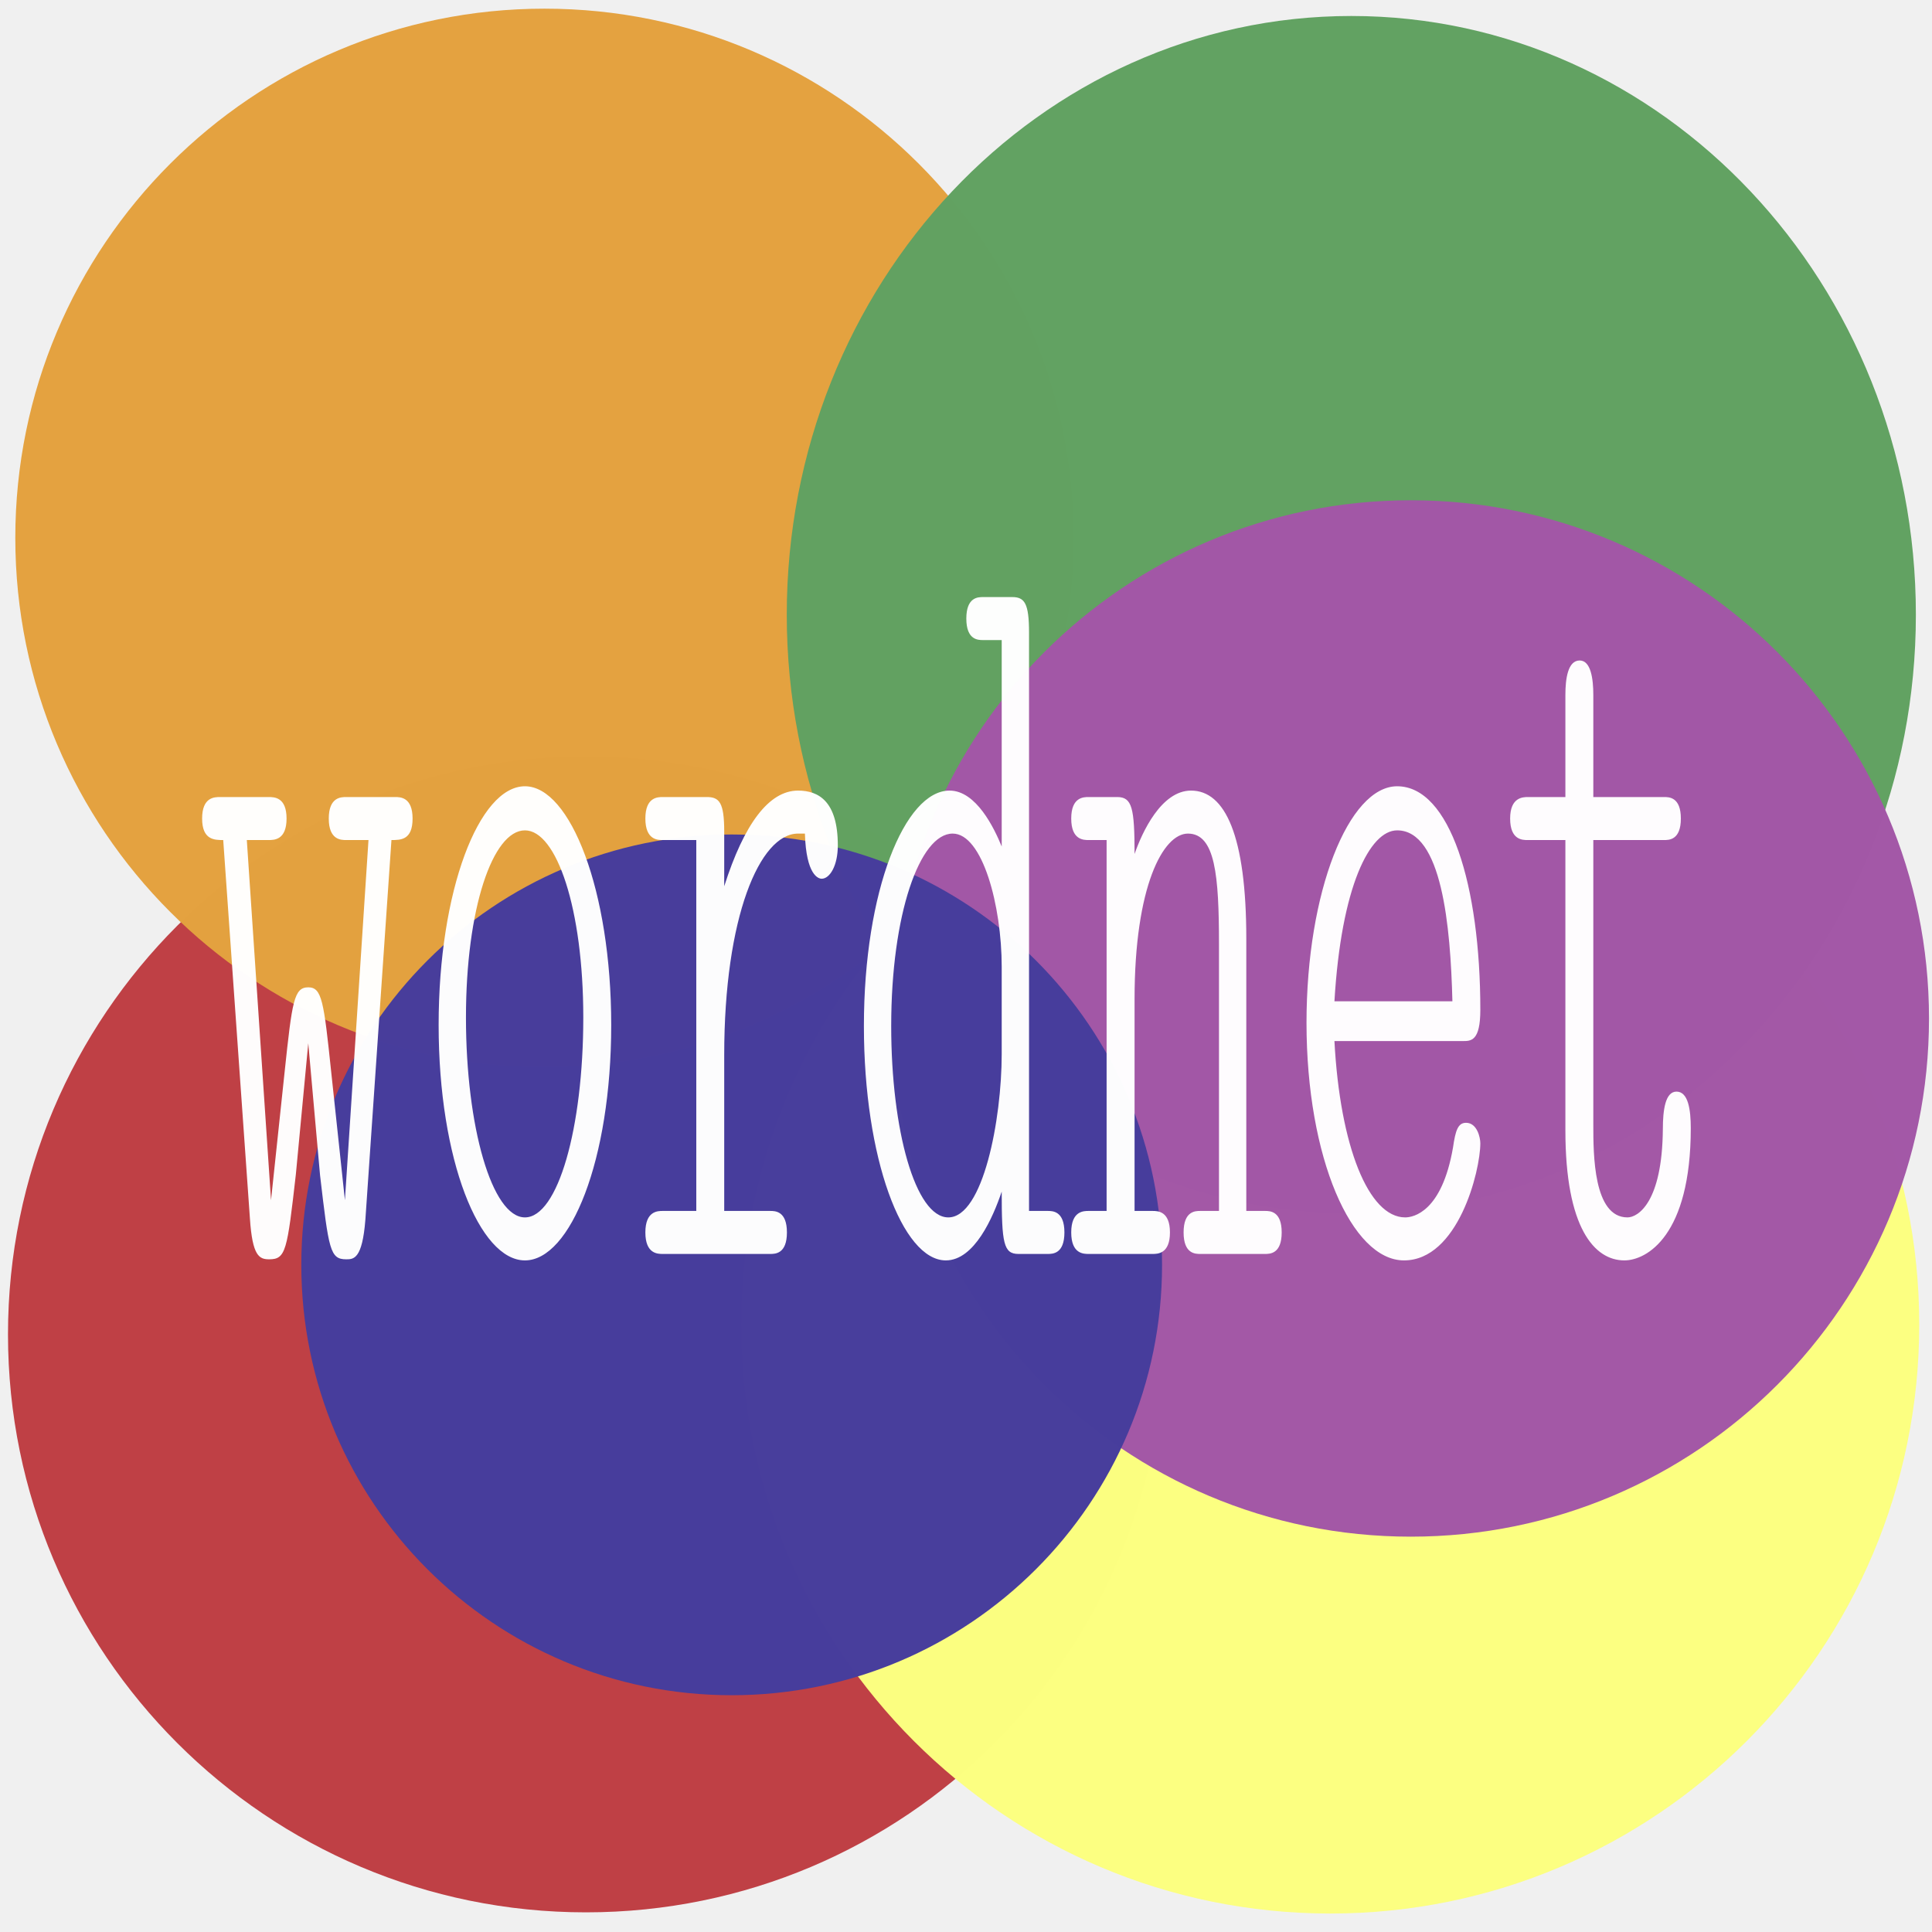
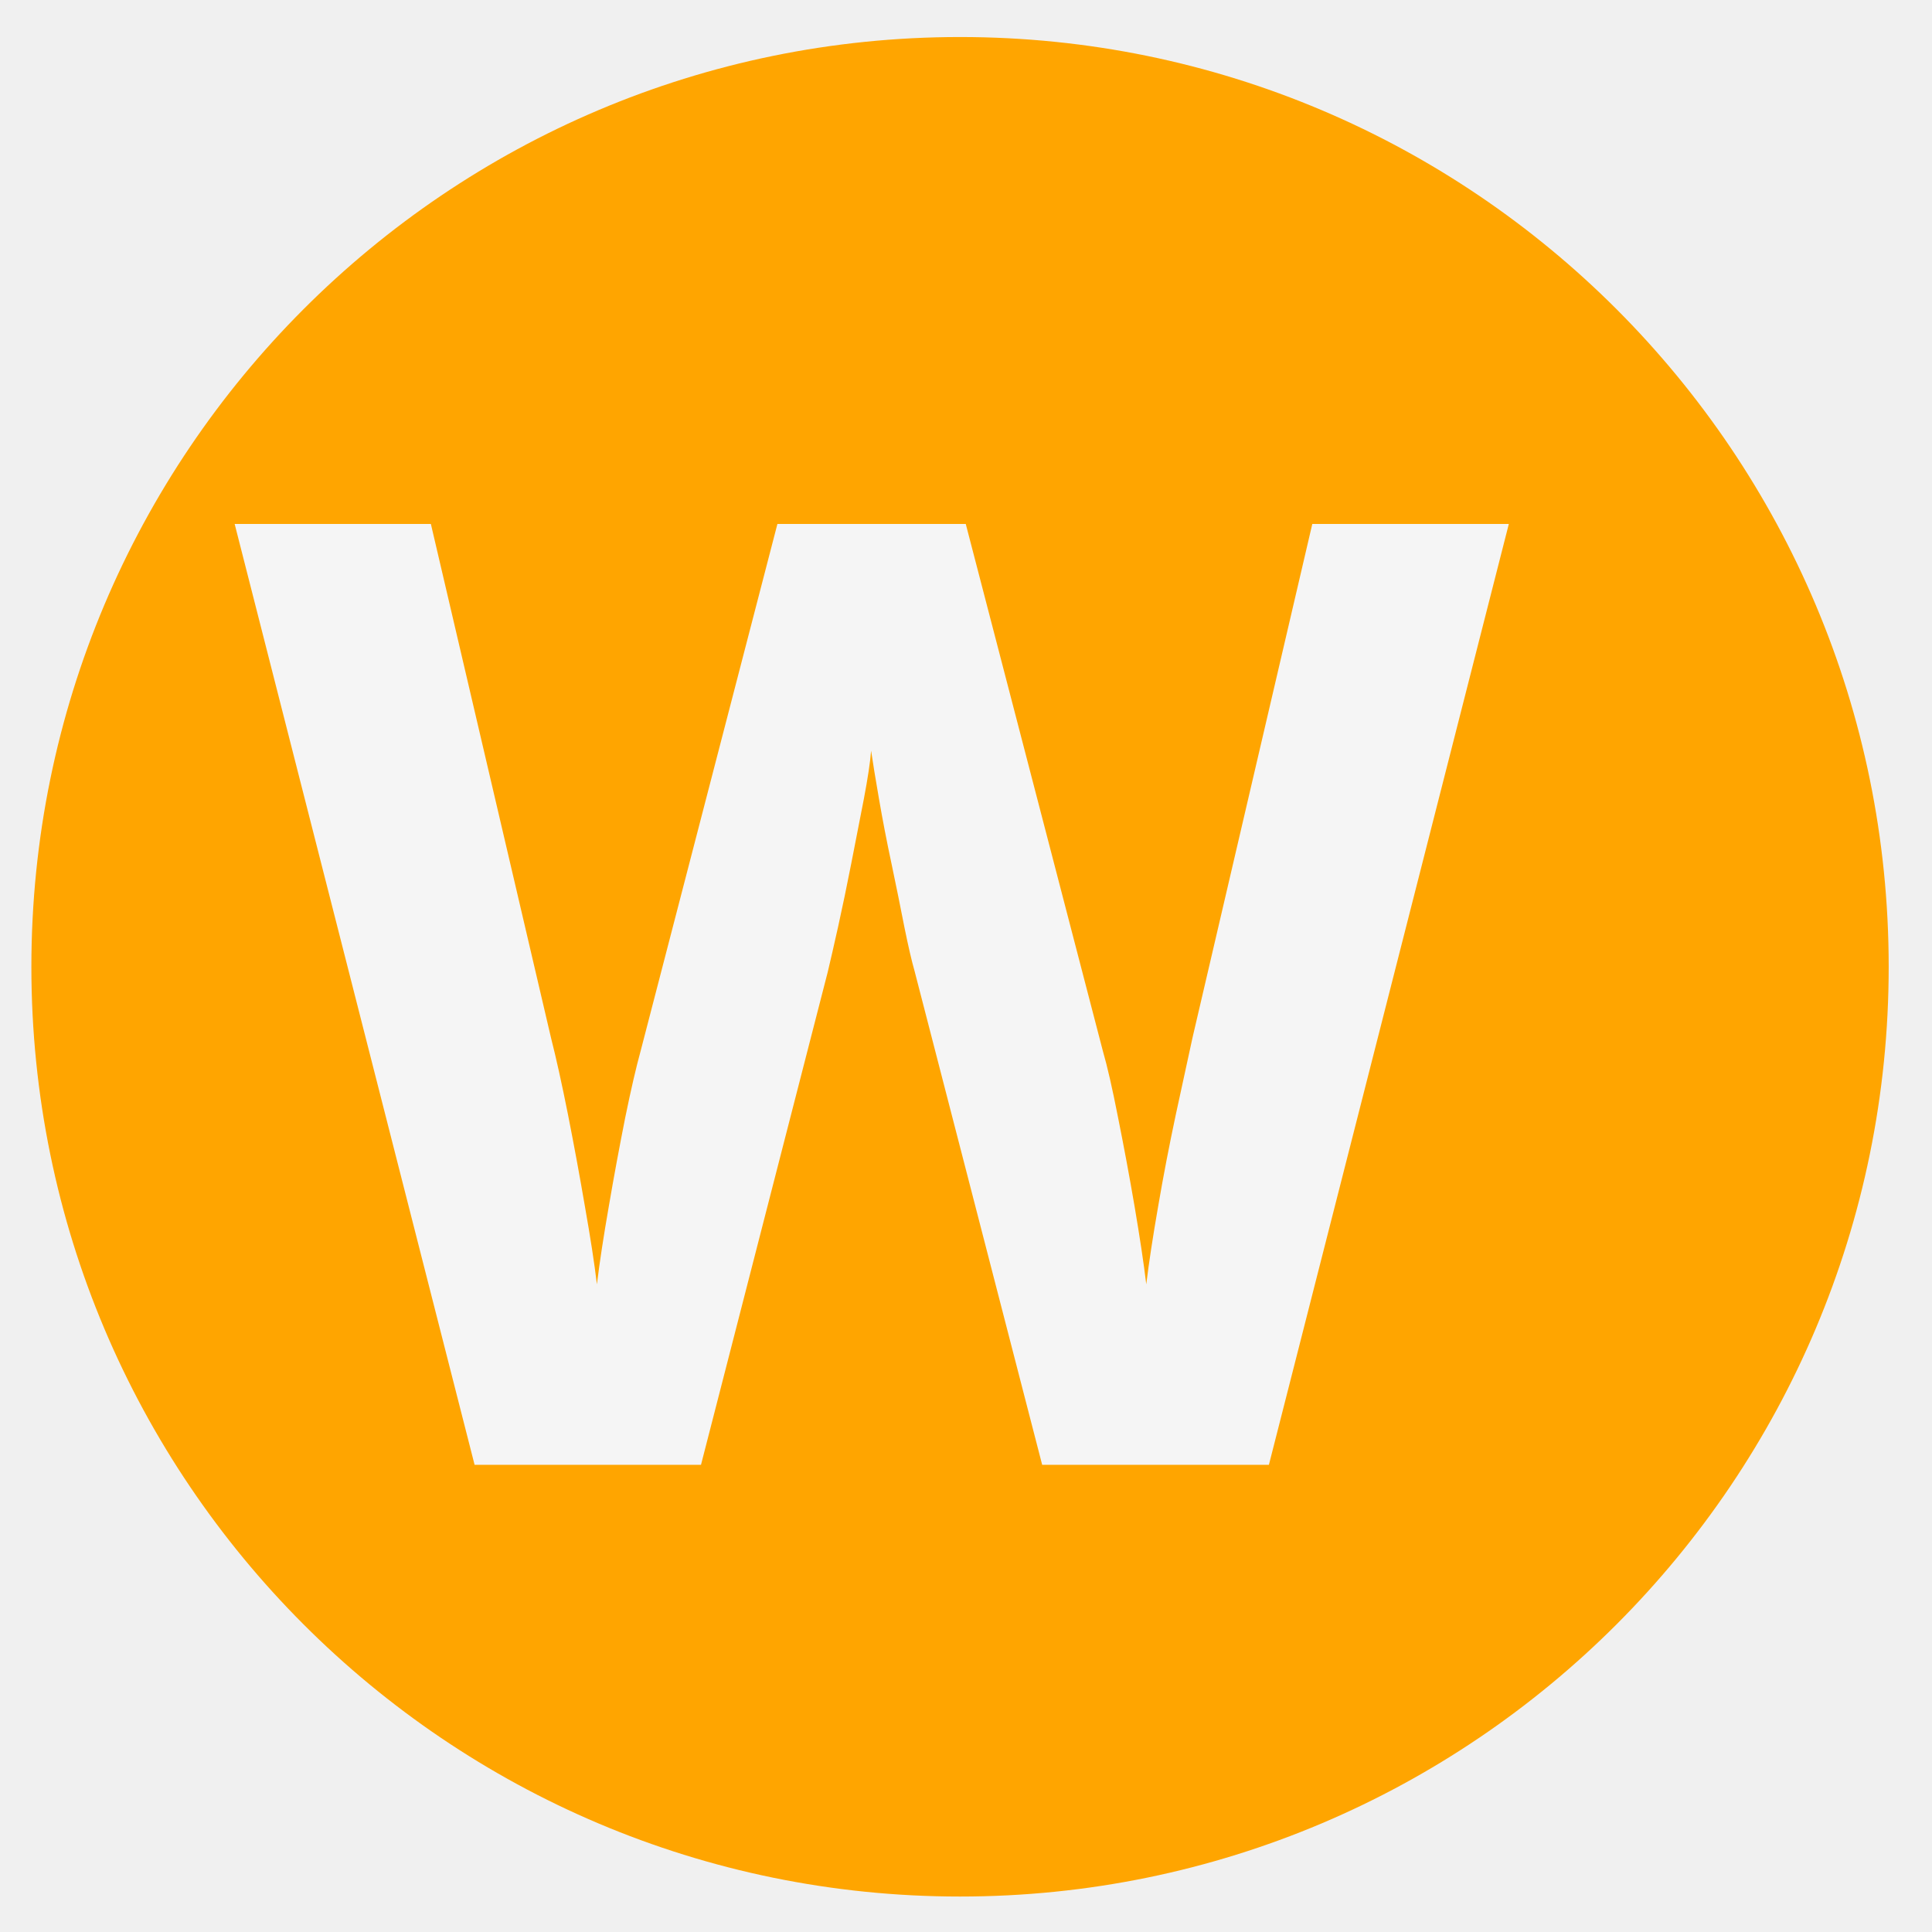
- <svg xmlns="http://www.w3.org/2000/svg" width="800" height="800" viewBox="0 0 800 800" id="svg2" version="1.1">
-   <defs id="defs4" />
-   <g id="layer7" transform="translate(0,41.7096)" style="display:inline">
-     <ellipse style="display:inline;opacity:0.99;fill:#be3e44;fill-opacity:1;fill-rule:evenodd;stroke:none;stroke-width:1.38;stroke-linecap:round;stroke-linejoin:round;stroke-miterlimit:4;stroke-dasharray:none;stroke-dashoffset:0;stroke-opacity:1" id="ellipse8446" cx="242.633" cy="510.828" rx="239.324" ry="239.324" />
-     <ellipse style="display:inline;opacity:0.99;fill:#e4a13e;fill-opacity:1;fill-rule:evenodd;stroke:none;stroke-width:1.263;stroke-linecap:round;stroke-linejoin:round;stroke-miterlimit:4;stroke-dasharray:none;stroke-dashoffset:0;stroke-opacity:1" id="path8070" cx="225.46" cy="181.001" rx="219.121" ry="219.121" />
-     <ellipse ry="243.87" rx="243.87" cy="506.775" cx="550.849" id="ellipse4896" style="display:inline;opacity:0.99;fill:#fcff80;fill-opacity:1;fill-rule:evenodd;stroke:none;stroke-width:1.406;stroke-linecap:round;stroke-linejoin:round;stroke-miterlimit:4;stroke-dasharray:none;stroke-dashoffset:0;stroke-opacity:1" />
-     <ellipse style="display:inline;opacity:0.99;fill:#61a161;fill-opacity:1;fill-rule:evenodd;stroke:none;stroke-width:1.388;stroke-linecap:round;stroke-linejoin:round;stroke-miterlimit:4;stroke-dasharray:none;stroke-dashoffset:0;stroke-opacity:1" id="ellipse4904" cx="559.554" cy="212.821" rx="233.769" ry="247.911" />
-     <ellipse style="display:inline;opacity:0.99;fill:#a257a6;fill-opacity:1;fill-rule:evenodd;stroke:none;stroke-width:1.237;stroke-linecap:round;stroke-linejoin:round;stroke-miterlimit:4;stroke-dasharray:none;stroke-dashoffset:0;stroke-opacity:1" id="ellipse8438" cx="584.184" cy="380.014" rx="214.576" ry="214.576" />
-     <ellipse ry="178.21" rx="178.21" cy="482.039" cx="302.975" id="ellipse8444" style="display:inline;opacity:0.99;fill:#473c9c;fill-opacity:1;fill-rule:evenodd;stroke:none;stroke-width:1.027;stroke-linecap:round;stroke-linejoin:round;stroke-miterlimit:4;stroke-dasharray:none;stroke-dashoffset:0;stroke-opacity:1" />
-   </g>
-   <g id="layer1" transform="translate(6.287947,32.77815)" style="display:inline">
-     <text xml:space="preserve" style="font-style:normal;font-variant:normal;font-weight:normal;font-stretch:normal;font-size:338.285px;line-height:100%;font-family:'Latin Modern Mono Light Cond';-inkscape-font-specification:'Latin Modern Mono Light Cond, Normal';font-variant-ligatures:normal;font-variant-caps:normal;font-variant-numeric:normal;font-feature-settings:normal;text-align:start;letter-spacing:0px;word-spacing:0px;writing-mode:lr-tb;text-anchor:start;fill:#ffffff;fill-opacity:0.983;stroke:none;stroke-width:22.552px;stroke-linecap:butt;stroke-linejoin:miter;stroke-opacity:1" x="100.174" y="369.648" id="text8462" transform="scale(0.7598839,1.315991)">
-       <tspan id="tspan4491" x="100.174" y="369.648" style="stroke-width:22.552px">wordnet</tspan>
+ <svg xmlns="http://www.w3.org/2000/svg" xmlns:xlink="http://www.w3.org/1999/xlink" width="96" height="96" id="svg2" version="1.1">
+   <defs id="defs4">
+     <radialGradient r="135" fy="545.934" fx="102.143" cy="545.934" cx="102.143" gradientUnits="userSpaceOnUse" id="radialGradient3136" xlink:href="#linearGradient18791-8" />
+     <linearGradient y2="535.219" x2="605.714" y1="535.219" x1="154.286" gradientUnits="userSpaceOnUse" id="linearGradient3134" xlink:href="#linearGradient15834-3" />
+     <radialGradient r="135" fy="545.934" fx="102.143" cy="545.934" cx="102.143" gradientUnits="userSpaceOnUse" id="radialGradient3132" xlink:href="#linearGradient20749-8" />
+     <radialGradient r="135" fy="545.934" fx="102.143" cy="545.934" cx="102.143" gradientUnits="userSpaceOnUse" id="radialGradient3112" xlink:href="#linearGradient18791-8" />
+     <linearGradient y2="535.219" x2="605.714" y1="535.219" x1="154.286" gradientUnits="userSpaceOnUse" id="linearGradient3110" xlink:href="#linearGradient15834-3" />
+     <radialGradient r="135" fy="545.934" fx="102.143" cy="545.934" cx="102.143" gradientUnits="userSpaceOnUse" id="radialGradient3108" xlink:href="#linearGradient20749-8" />
+     <radialGradient r="135" fy="545.934" fx="102.143" cy="545.934" cx="102.143" gradientUnits="userSpaceOnUse" id="radialGradient3088" xlink:href="#linearGradient18791-8" />
+     <linearGradient y2="535.219" x2="605.714" y1="535.219" x1="154.286" gradientUnits="userSpaceOnUse" id="linearGradient3086" xlink:href="#linearGradient15834-3" />
+     <radialGradient r="135" fy="545.934" fx="102.143" cy="545.934" cx="102.143" gradientUnits="userSpaceOnUse" id="radialGradient3084" xlink:href="#linearGradient20749-8" />
+     <linearGradient id="linearGradient20749-8">
+       <stop style="stop-color: rgb(153, 153, 153); stop-opacity: 1;" offset="0" id="stop20751-96" />
+       <stop style="stop-color: rgb(153, 153, 153); stop-opacity: 0;" offset="1" id="stop20753-4" />
+     </linearGradient>
+     <linearGradient id="linearGradient15834-3">
+       <stop id="stop15842-3" offset="0" style="stop-color:#772b00;stop-opacity:1;" />
+       <stop style="stop-color:#da441b;stop-opacity:1;" offset="0.5" id="stop15848-8" />
+       <stop id="stop15850-6" offset="0.75" style="stop-color: rgb(210, 64, 15); stop-opacity: 1;" />
+       <stop style="stop-color: rgb(212, 67, 22); stop-opacity: 0.615;" offset="0.938" id="stop15852-0" />
+       <stop style="stop-color:#c33900;stop-opacity:0.219;" offset="1" id="stop15838-4" />
+     </linearGradient>
+     <linearGradient id="linearGradient18791-8">
+       <stop style="stop-color: rgb(255, 255, 255); stop-opacity: 1;" offset="0" id="stop18793-8" />
+       <stop style="stop-color: rgb(255, 255, 255); stop-opacity: 0;" offset="1" id="stop18795-9" />
+     </linearGradient>
+     <radialGradient xlink:href="#linearGradient20749-8" id="radialGradient3706" gradientUnits="userSpaceOnUse" cx="102.143" cy="545.934" fx="102.143" fy="545.934" r="135" />
+     <linearGradient xlink:href="#linearGradient15834-3" id="linearGradient3708" gradientUnits="userSpaceOnUse" x1="154.286" y1="535.219" x2="605.714" y2="535.219" />
+     <radialGradient xlink:href="#linearGradient18791-8" id="radialGradient3710" gradientUnits="userSpaceOnUse" cx="102.143" cy="545.934" fx="102.143" fy="545.934" r="135" />
+   </defs>
+   <g id="layer1" transform="translate(0,-956.3622)">
+     <g id="g3048" style="fill:#ffa500;stroke:none" transform="matrix(1.092071,0,0,1.083619,-4.823874,-83.99351)">
+       <path id="path10779" style="color:#000000;fill:#ffa500;stroke:none;stroke-width:10;stroke-miterlimit:4;stroke-dasharray:none;stroke-opacity:1" d="m 90.353,1004.407 a 42.254,42.634 0 0 1 -84.508,0 42.254,42.634 0 1 1 84.508,0 z" />
+     </g>
+     <g transform="matrix(0.7179922,0,0,0.7335051,16.63849,939.0751)" id="g4746" />
+     <g transform="matrix(2.393307,0,0,2.445017,-64.2553,781.1319)" id="g4767" />
+     <g transform="matrix(2.393307,0,0,2.445017,-6.81592,781.1319)" id="g4847" />
+     <g transform="matrix(2.393307,0,0,2.445017,-33.1423,732.2315)" id="g4855" />
+     <text xml:space="preserve" style="font-style:normal;font-variant:normal;font-weight:bold;font-stretch:normal;font-size:65.475px;line-height:125%;font-family:Sans;-inkscape-font-specification:'Sans, Bold';text-align:start;letter-spacing:0px;word-spacing:0px;writing-mode:lr-tb;text-anchor:start;fill:#f5f5f5;fill-opacity:1;stroke:none" x="11.661" y="1029.148" id="text3051">
+       <tspan id="tspan4165" x="11.661" y="1029.148">W</tspan>
    </text>
  </g>
</svg>
